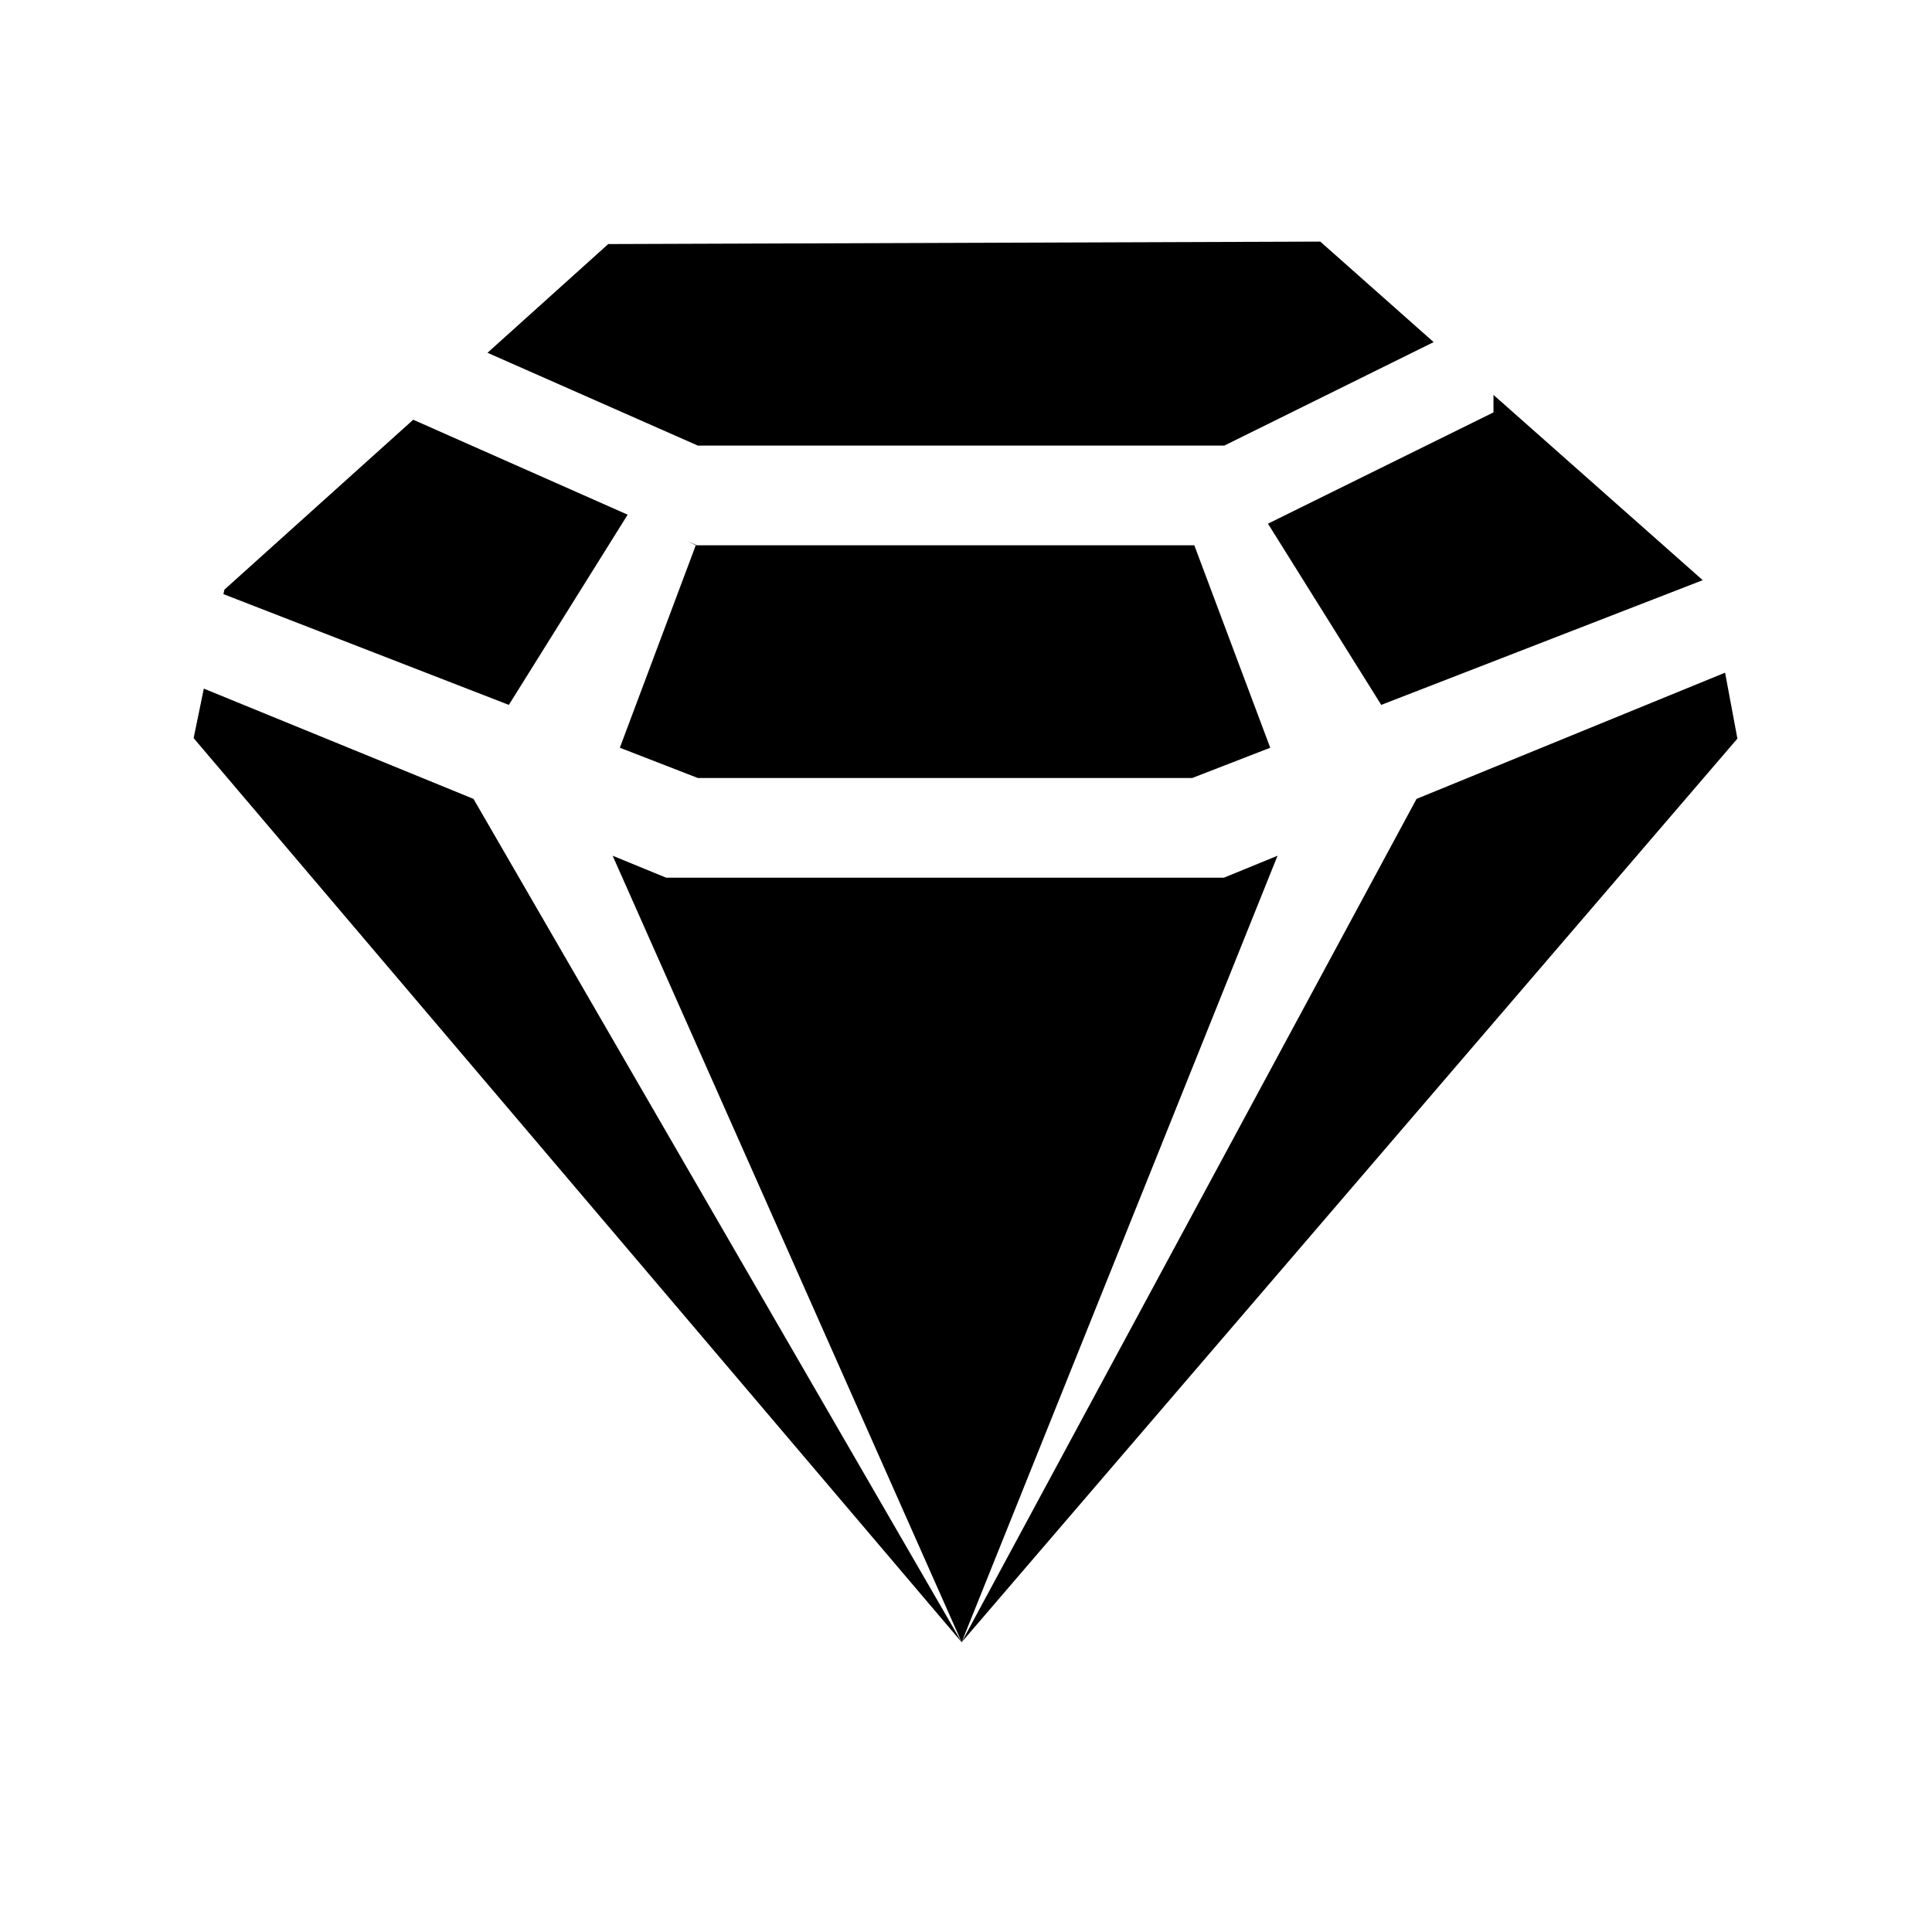
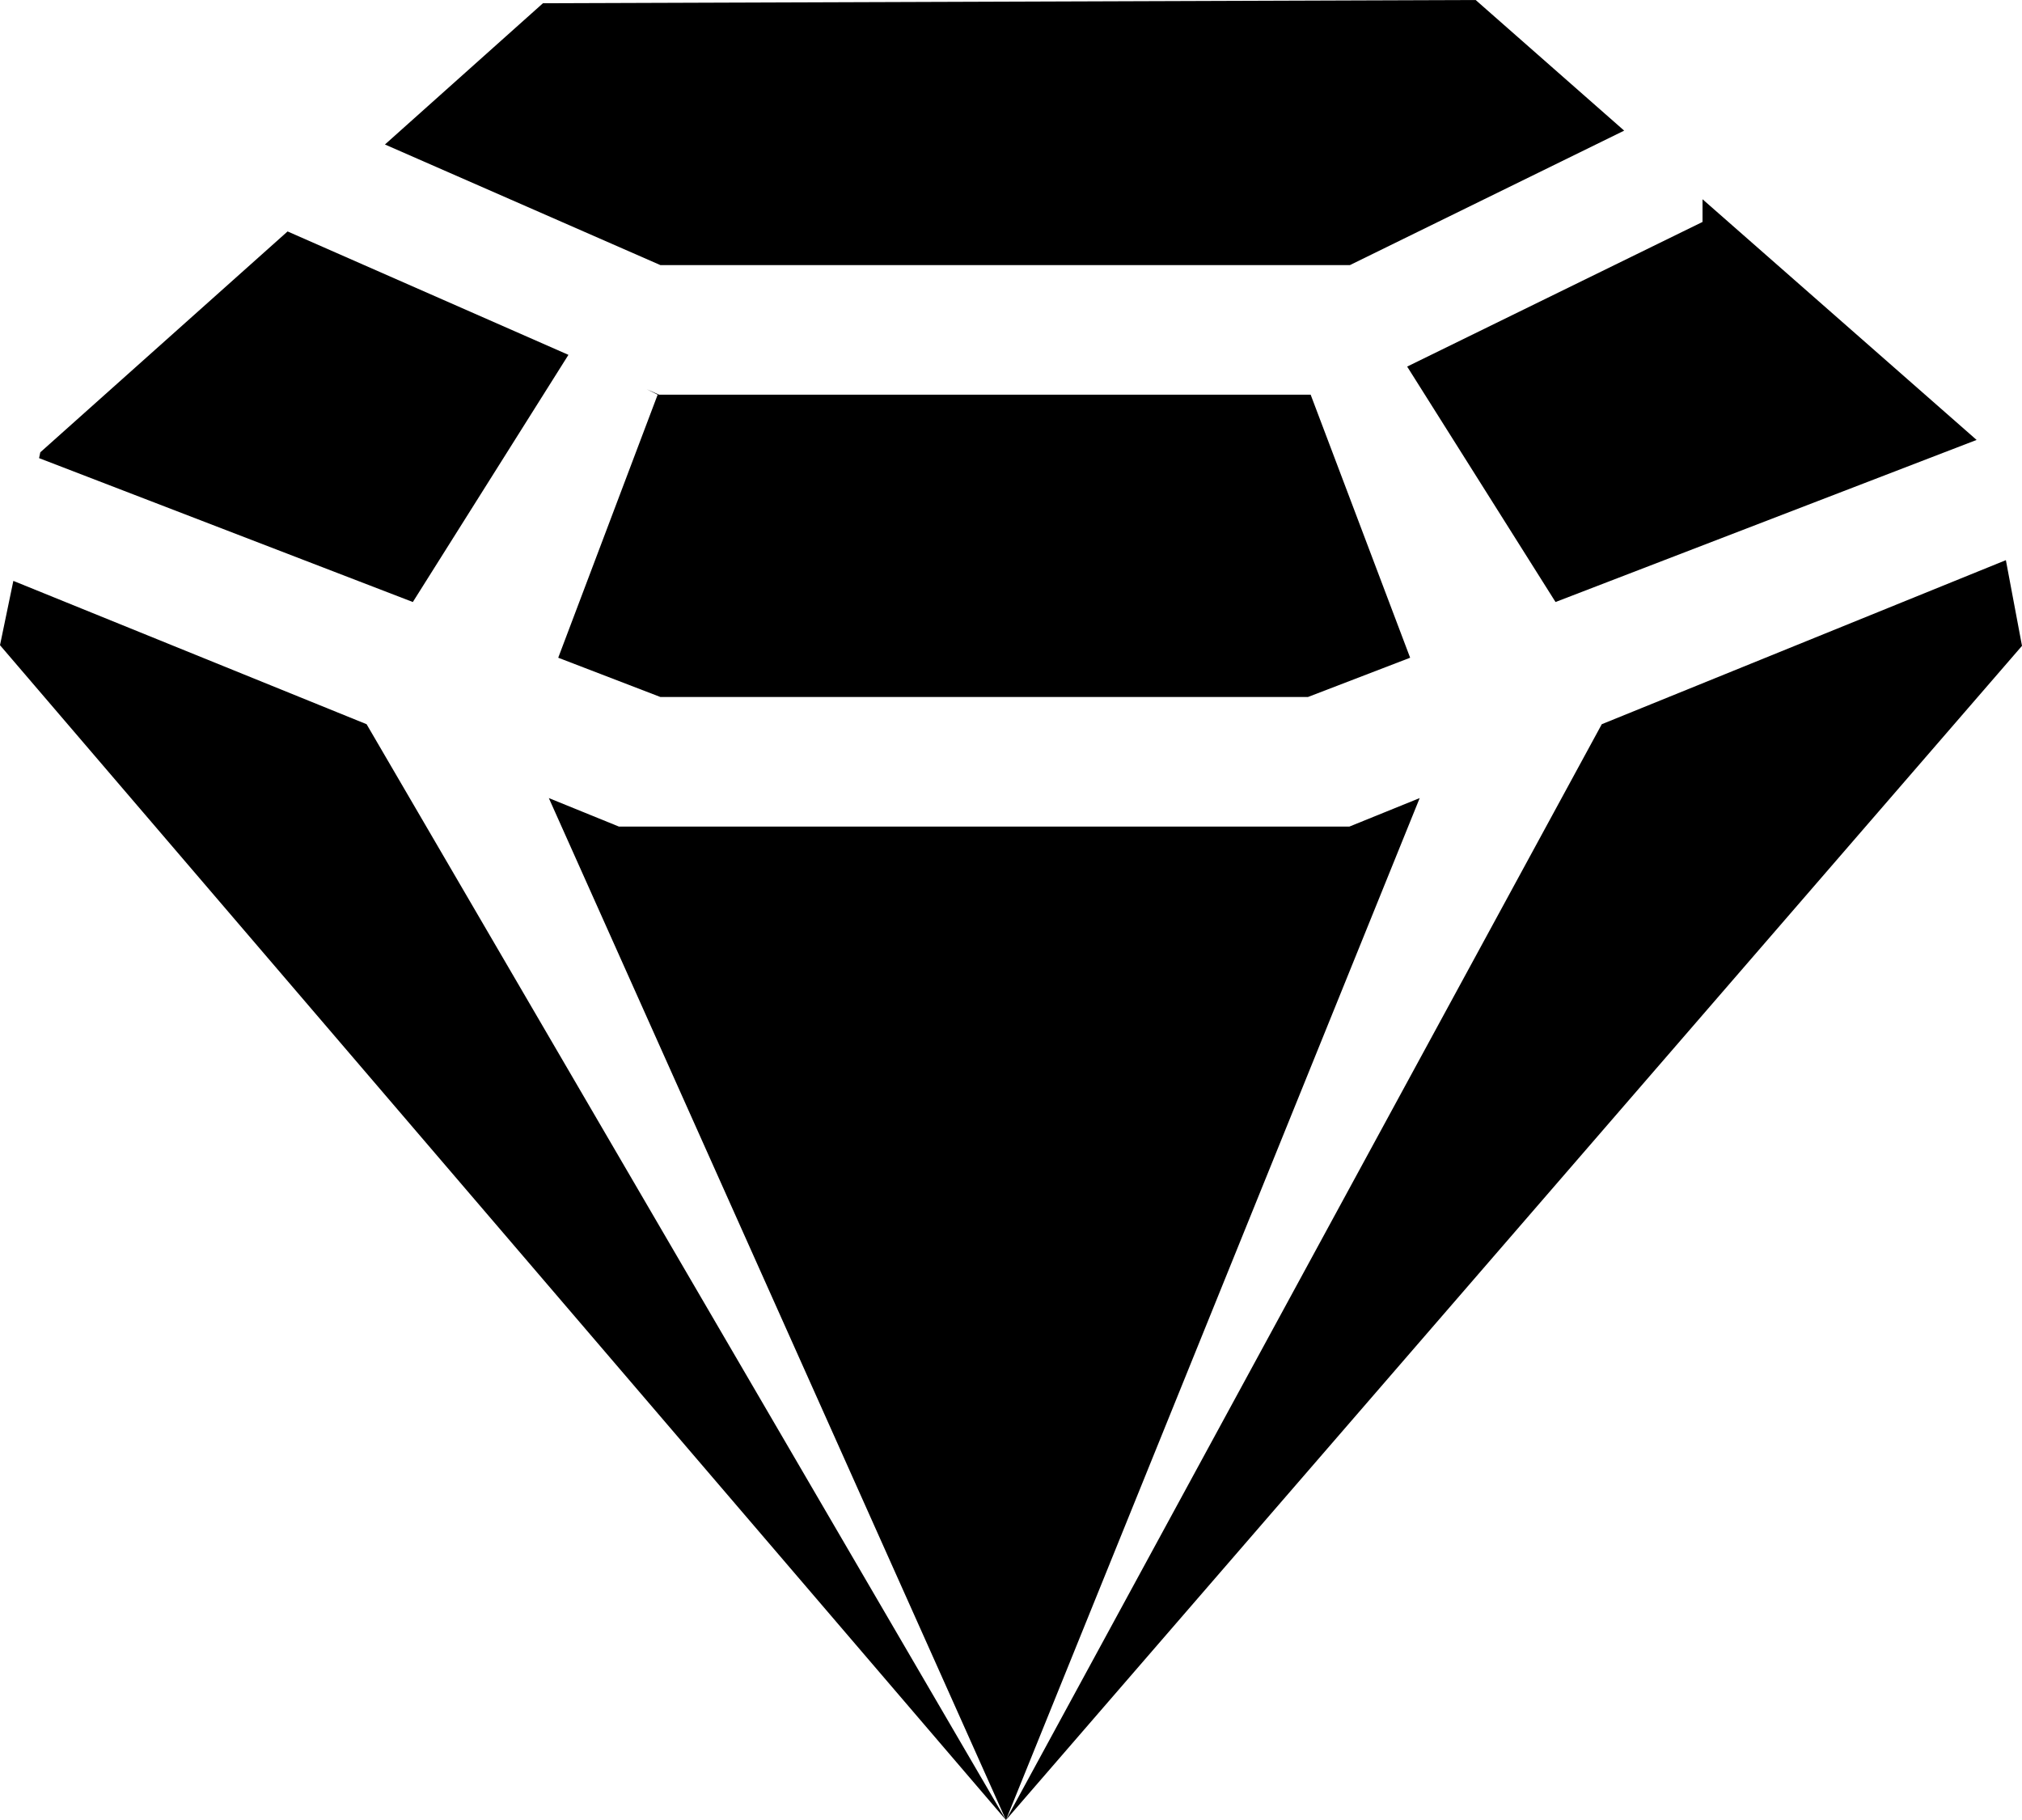
- <svg xmlns="http://www.w3.org/2000/svg" width="40" height="40" viewBox="0 0 40 40">
-   <g fill="none" fill-rule="evenodd">
-     <path fill="#000" fill-rule="nonzero" d="M25.347,9.226 L14.449,9.226 L10.093,7.304 L12.593,5.053 L27.335,5.002 L29.682,7.083 L25.347,9.226 Z M12.995,10.656 L10.535,14.594 L4.626,12.301 L4.646,12.208 L8.555,8.69 L12.995,10.656 Z M30.921,8.176 L35.253,12.012 L28.597,14.594 L26.252,10.842 L30.921,8.538 L30.921,8.176 Z M14.427,11.29 L24.727,11.29 L26.299,15.481 L24.683,16.108 L14.449,16.108 L12.833,15.481 L14.405,11.29 L14.232,11.204 L14.427,11.29 Z M9.803,16.54 L19.91,34 L4.009,15.282 L4.22,14.257 L9.803,16.54 Z M13.793,18.172 L25.339,18.172 L26.45,17.717 L19.91,34 L12.684,17.717 L13.793,18.172 Z M35.716,13.927 L35.971,15.292 L19.91,34 L29.328,16.54 L35.716,13.927 Z" />
-     <rect width="40" height="40" />
-   </g>
+ <svg xmlns="http://www.w3.org/2000/svg" width="40" height="36" viewBox="0 0 40 36">
+   <path d="M26.704 5.244H13.065l-5.45-2.386L10.741.064 29.192 0l2.938 2.584-5.426 2.66zM11.245 7.019l-3.078 4.889L.773 9.062l.024-.115 4.892-4.369 5.556 2.441zM33.68 3.941l5.422 4.761-8.33 3.206-2.935-4.657L33.68 4.39V3.94zM13.038 7.807h12.89l1.968 5.203-2.022.777H13.065l-2.022-.777 1.967-5.203-.216-.108.244.108zm-5.786 6.518L19.9 36 0 12.762l.264-1.272 6.988 2.835zm4.992 2.025h14.45l1.391-.564L19.9 36l-9.043-20.214 1.387.564zm27.437-5.27L40 12.775 19.9 36l11.787-21.675 7.994-3.245z" />
</svg>
